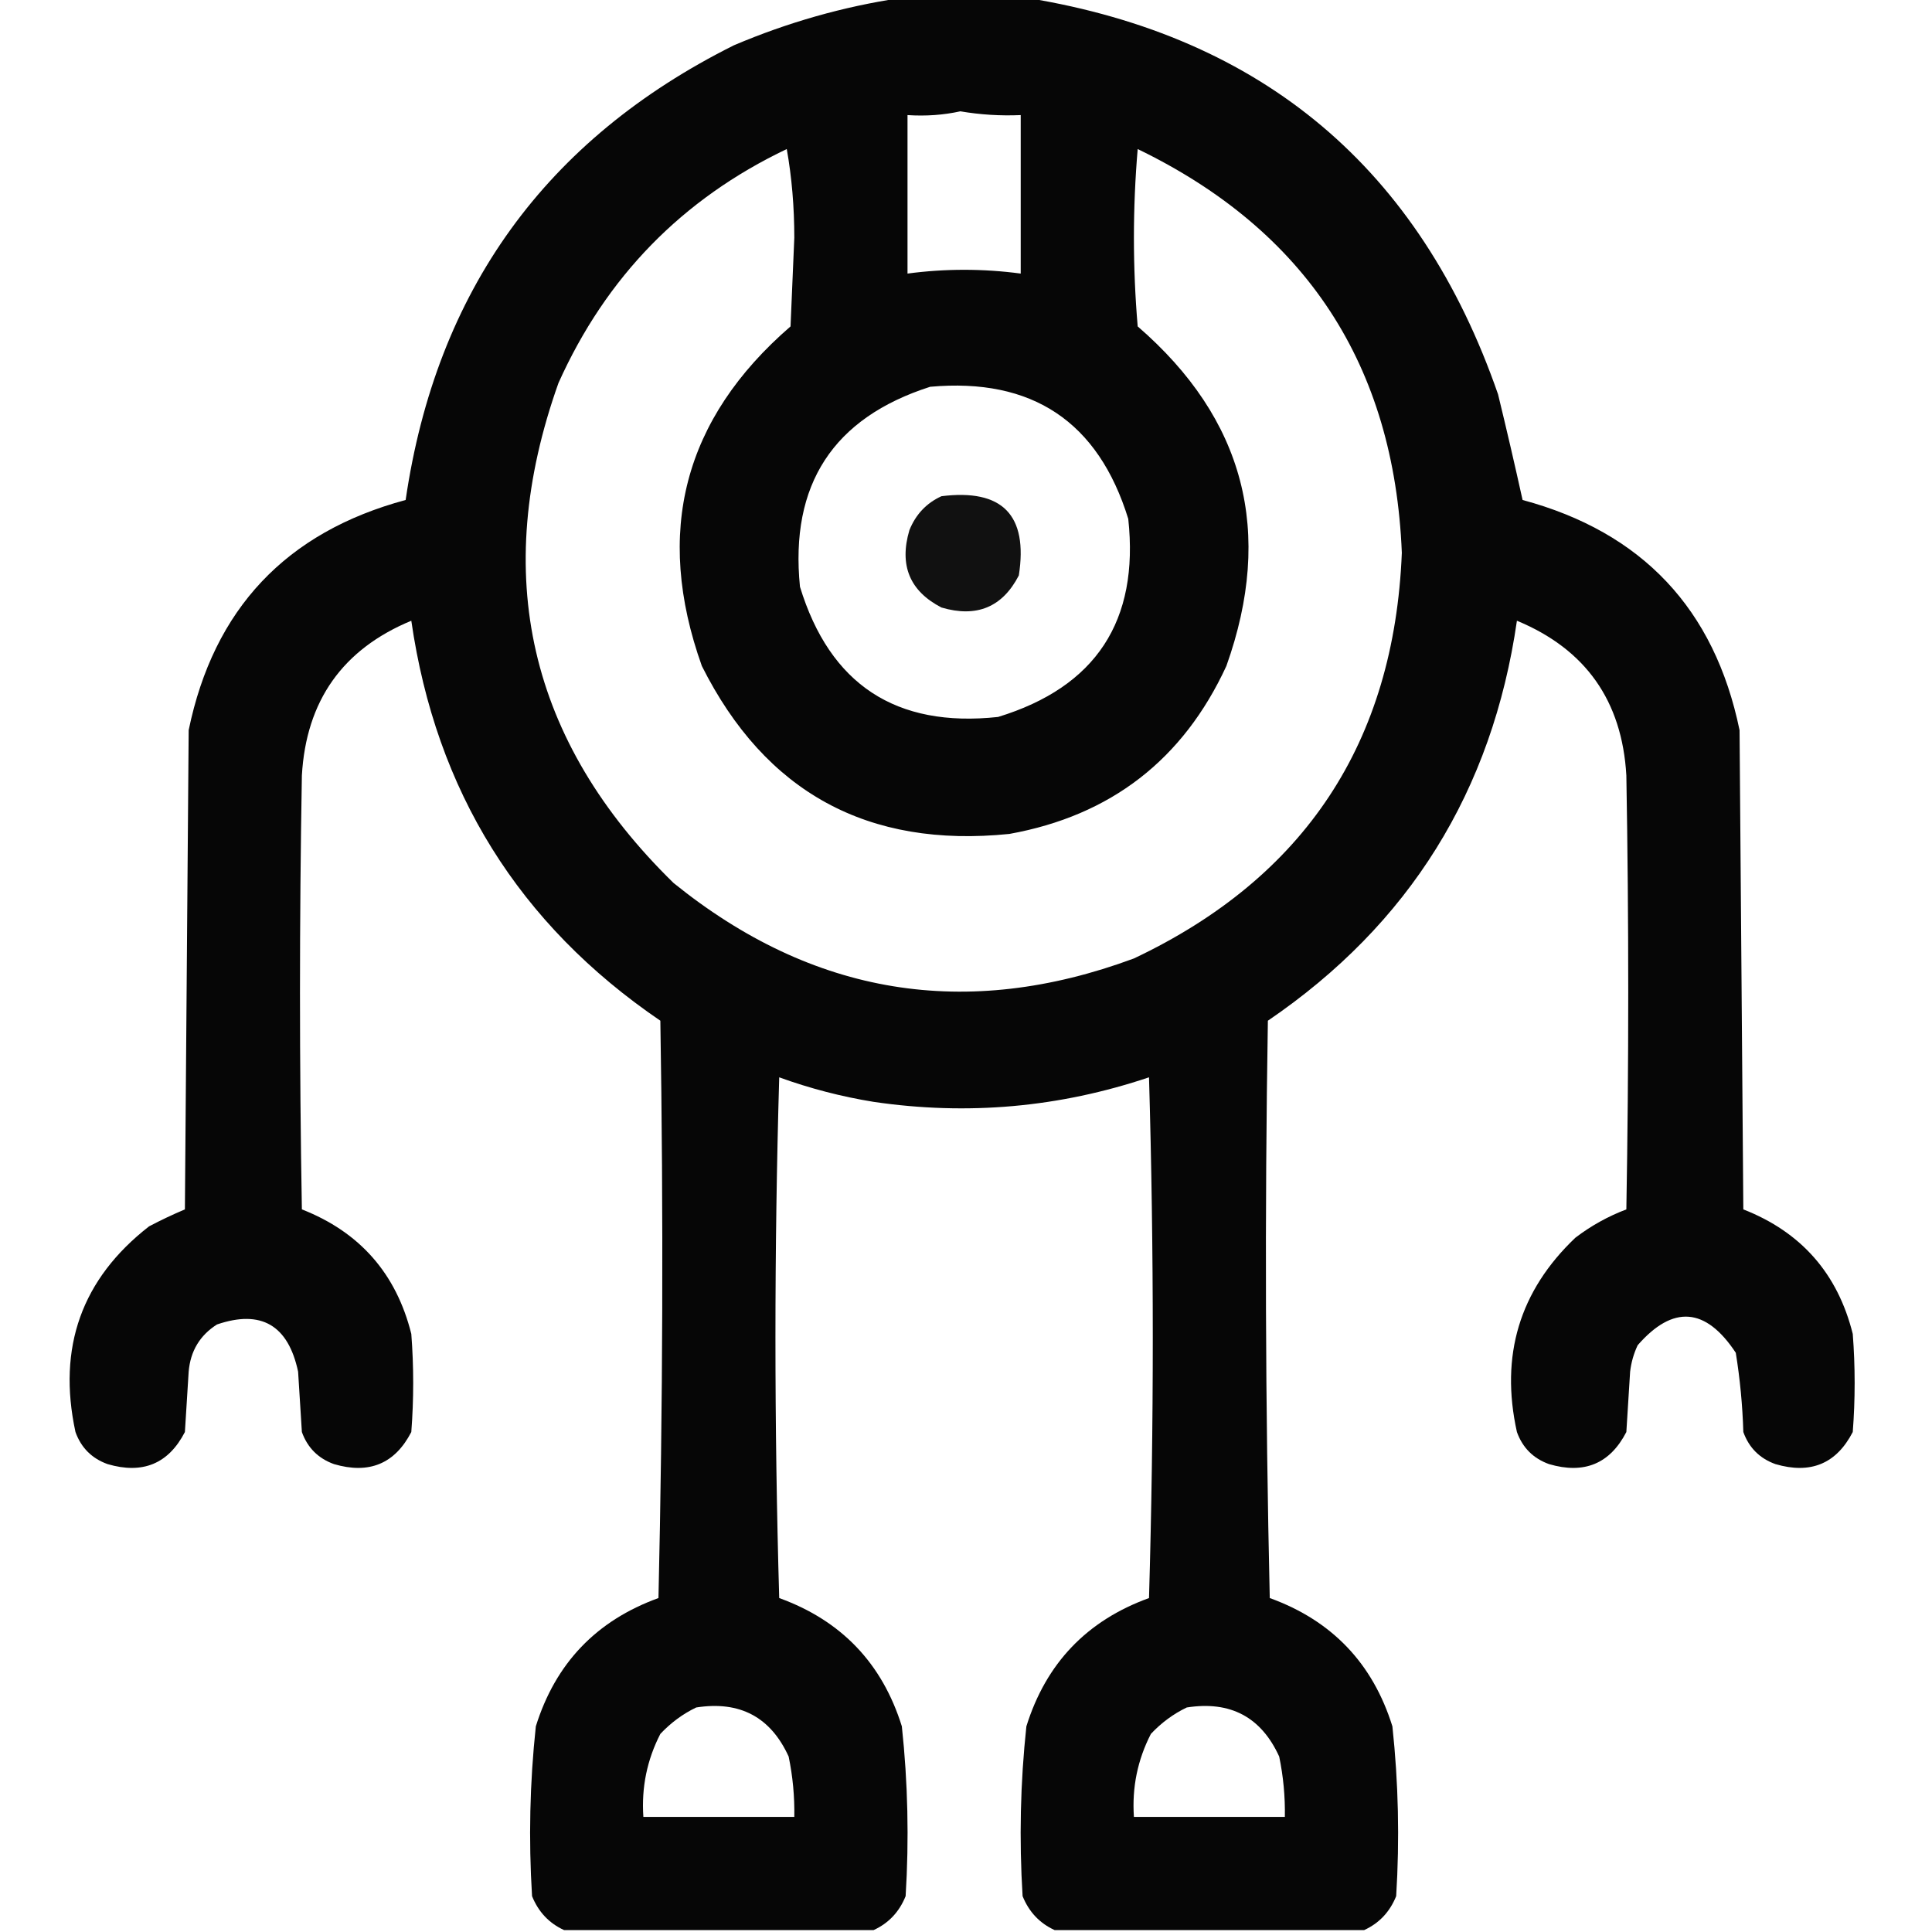
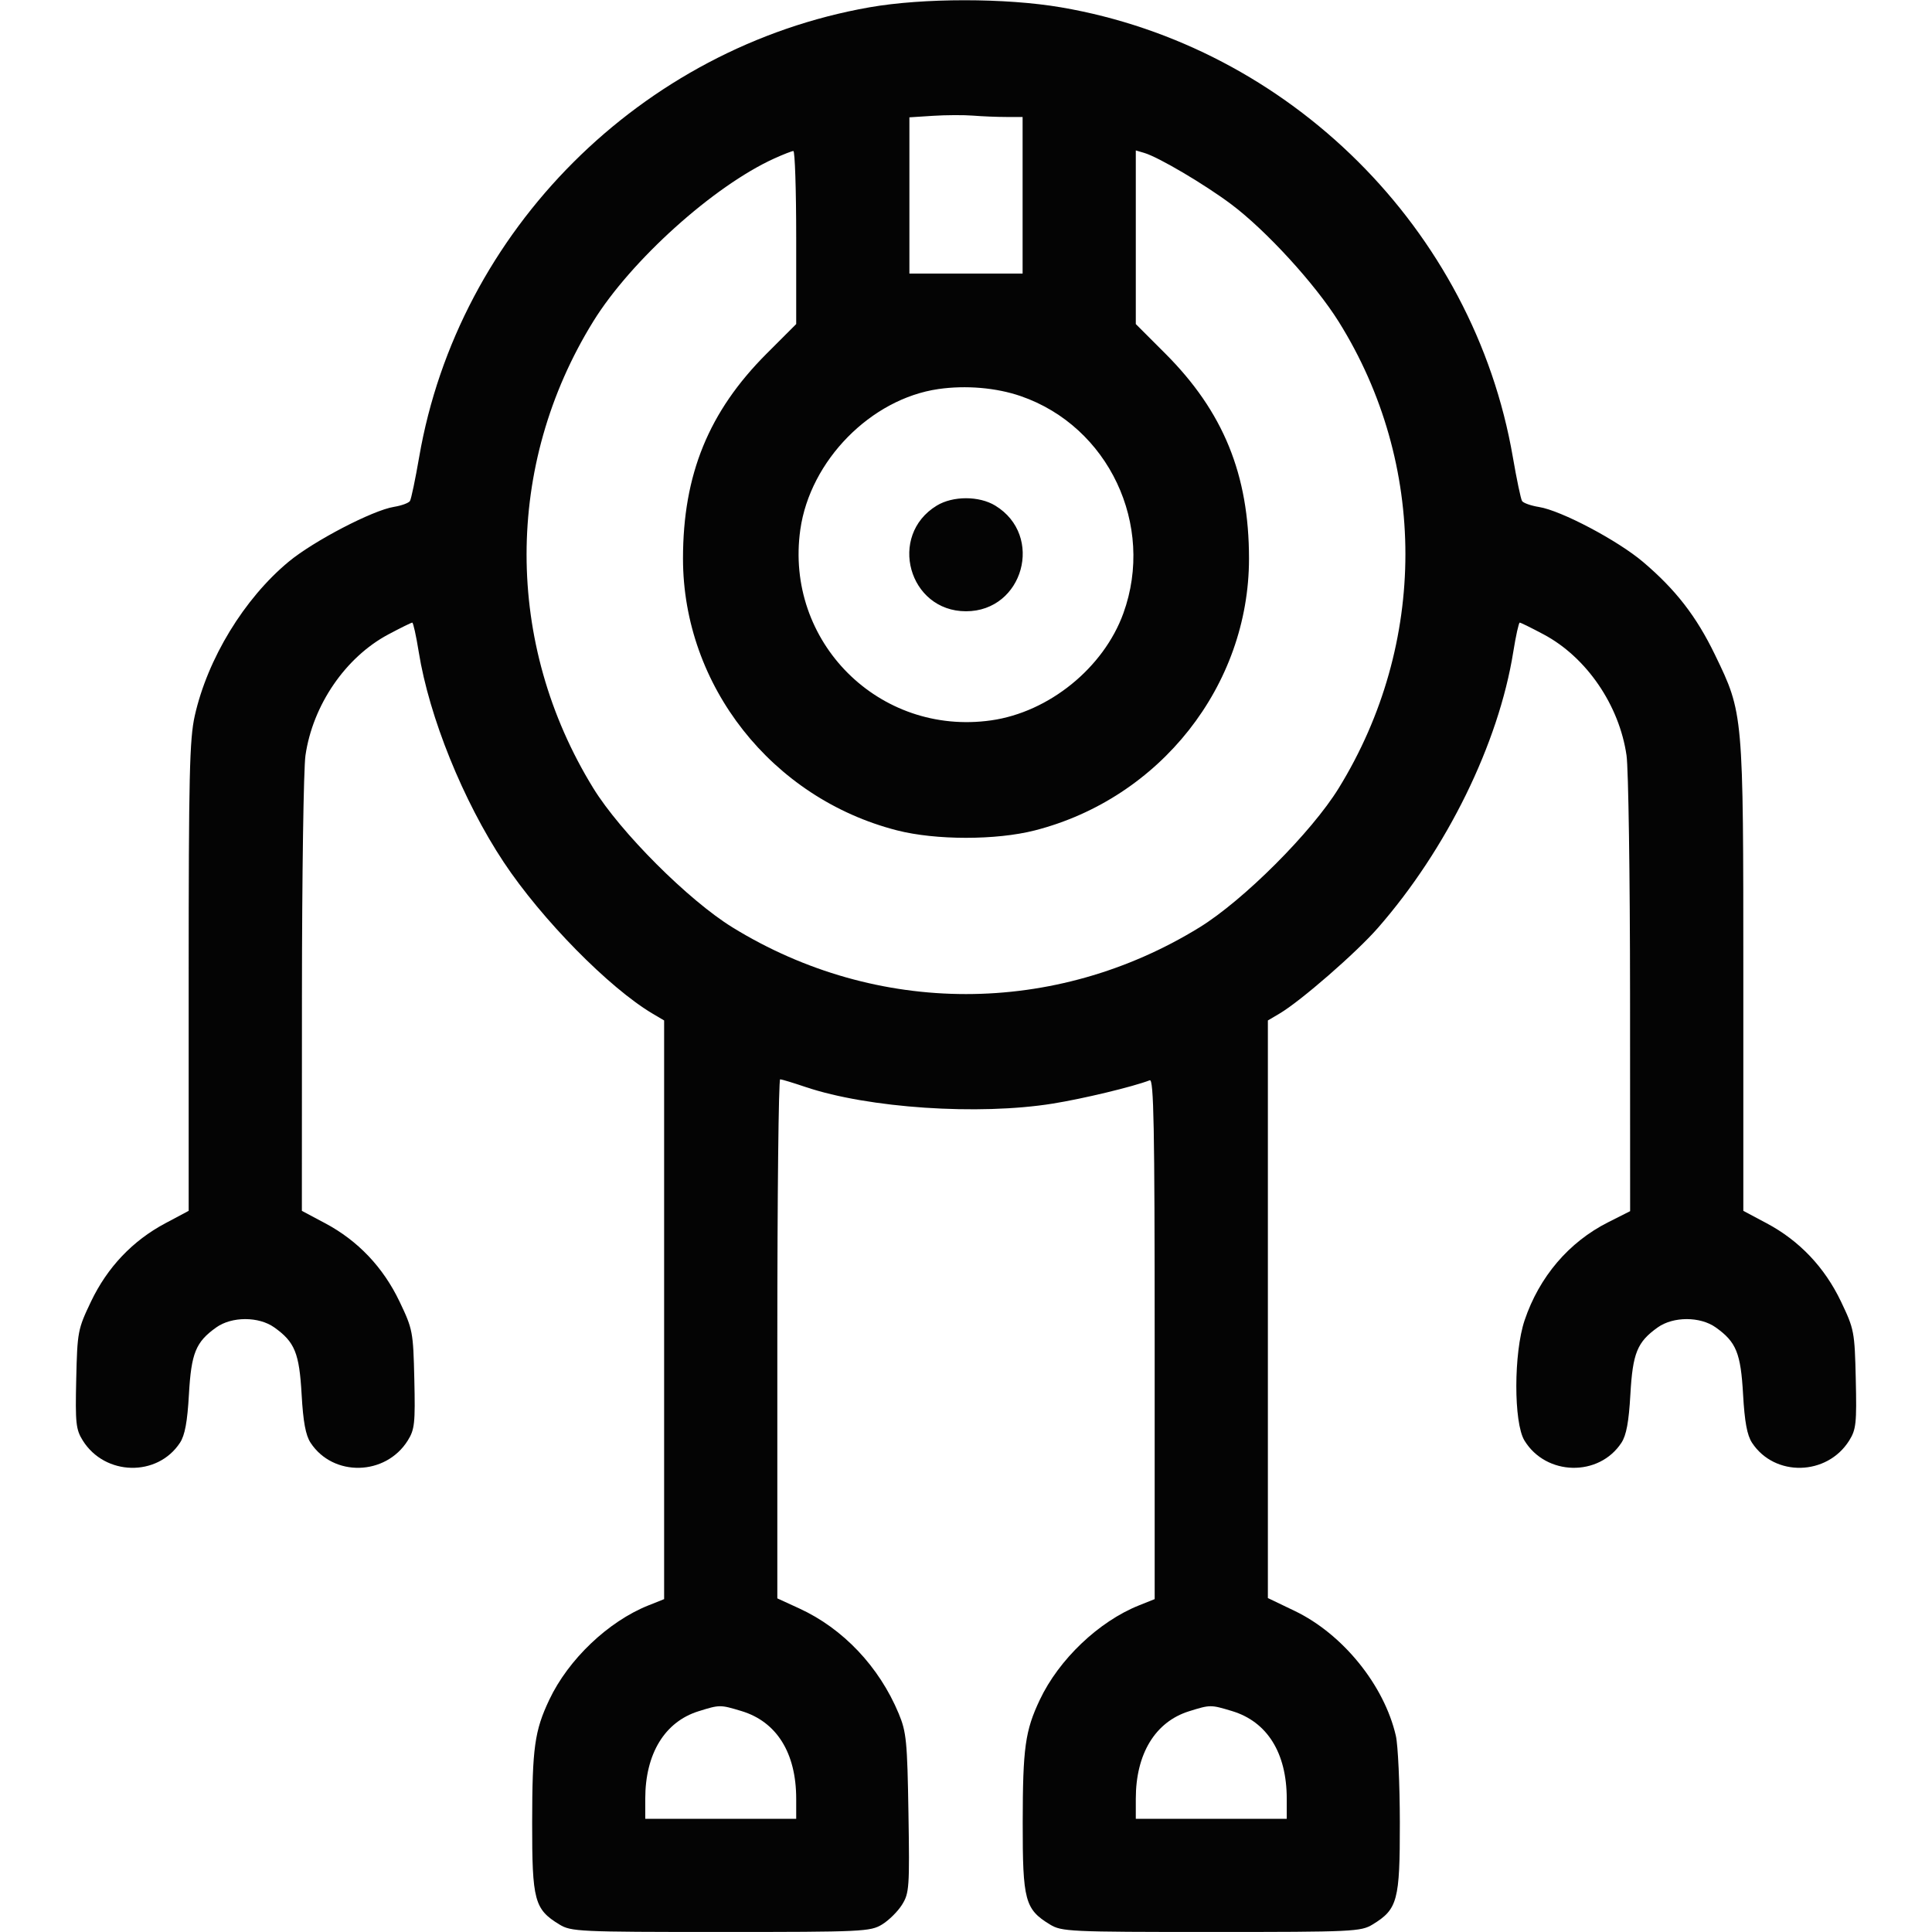
- <svg xmlns="http://www.w3.org/2000/svg" version="1.1" width="512px" height="512px" style="shape-rendering:geometricPrecision; text-rendering:geometricPrecision; image-rendering:optimizeQuality; fill-rule:evenodd; clip-rule:evenodd">
-   <g>
-     <path style="opacity:0.975" fill="#000000" d="M 238.5,-0.5 C 249.833,-0.5 261.167,-0.5 272.5,-0.5C 334.775,9.739 376.275,44.739 397,104.5C 399.279,113.859 401.445,123.192 403.5,132.5C 435.202,141.035 454.369,161.369 461,193.5C 461.333,235.833 461.667,278.167 462,320.5C 477.337,326.504 487.003,337.504 491,353.5C 491.667,362.167 491.667,370.833 491,379.5C 486.652,387.915 479.819,390.748 470.5,388C 466.333,386.5 463.5,383.667 462,379.5C 461.789,372.449 461.122,365.449 460,358.5C 452.026,346.435 443.359,345.768 434,356.5C 432.956,358.715 432.29,361.048 432,363.5C 431.667,368.833 431.333,374.167 431,379.5C 426.652,387.915 419.819,390.748 410.5,388C 406.333,386.5 403.5,383.667 402,379.5C 397.513,359.251 402.68,342.084 417.5,328C 421.629,324.852 426.129,322.352 431,320.5C 431.667,282.167 431.667,243.833 431,205.5C 429.861,185.709 420.195,172.043 402,164.5C 395.478,209.645 373.478,244.979 336,270.5C 335.167,321.503 335.333,372.503 336.5,423.5C 352.961,429.461 363.794,440.794 369,457.5C 370.6,472.445 370.934,487.445 370,502.5C 368.312,506.685 365.479,509.685 361.5,511.5C 334.167,511.5 306.833,511.5 279.5,511.5C 275.521,509.685 272.688,506.685 271,502.5C 270.066,487.445 270.4,472.445 272,457.5C 277.206,440.794 288.039,429.461 304.5,423.5C 305.833,377.5 305.833,331.5 304.5,285.5C 280.721,293.496 256.388,295.662 231.5,292C 222.959,290.615 214.625,288.448 206.5,285.5C 205.167,331.5 205.167,377.5 206.5,423.5C 222.961,429.461 233.794,440.794 239,457.5C 240.6,472.445 240.934,487.445 240,502.5C 238.312,506.685 235.479,509.685 231.5,511.5C 204.167,511.5 176.833,511.5 149.5,511.5C 145.521,509.685 142.688,506.685 141,502.5C 140.066,487.445 140.4,472.445 142,457.5C 147.206,440.794 158.039,429.461 174.5,423.5C 175.667,372.503 175.833,321.503 175,270.5C 137.522,244.979 115.522,209.645 109,164.5C 90.805,172.043 81.139,185.709 80,205.5C 79.333,243.833 79.333,282.167 80,320.5C 95.337,326.504 105.003,337.504 109,353.5C 109.667,362.167 109.667,370.833 109,379.5C 104.652,387.915 97.819,390.748 88.5,388C 84.333,386.5 81.5,383.667 80,379.5C 79.667,374.167 79.333,368.833 79,363.5C 76.373,351.166 69.206,346.999 57.5,351C 52.961,353.887 50.461,358.053 50,363.5C 49.667,368.833 49.333,374.167 49,379.5C 44.652,387.915 37.819,390.748 28.5,388C 24.333,386.5 21.5,383.667 20,379.5C 15.159,357.06 21.659,338.893 39.5,325C 42.621,323.355 45.788,321.855 49,320.5C 49.333,278.167 49.667,235.833 50,193.5C 56.631,161.369 75.798,141.035 107.5,132.5C 115.605,77.081 144.605,36.914 194.5,12C 208.759,5.939 223.426,1.773 238.5,-0.5 Z M 254.5,29.5 C 259.772,30.4 265.105,30.733 270.5,30.5C 270.5,44.5 270.5,58.5 270.5,72.5C 260.5,71.167 250.5,71.167 240.5,72.5C 240.5,58.5 240.5,44.5 240.5,30.5C 245.363,30.82 250.03,30.486 254.5,29.5 Z M 208.5,39.5 C 209.831,46.97 210.498,54.804 210.5,63C 210.167,70.833 209.833,78.667 209.5,86.5C 181.166,111.021 173.333,141.021 186,176.5C 202.814,209.995 229.98,224.828 267.5,221C 294.385,216.141 313.552,201.307 325,176.5C 337.662,141.008 329.828,111.008 301.5,86.5C 300.167,70.833 300.167,55.167 301.5,39.5C 346.15,61.114 369.483,96.781 371.5,146.5C 369.479,196.726 345.813,232.56 300.5,254C 256.037,270.478 215.37,263.812 178.5,234C 140.076,196.465 129.91,152.298 148,101.5C 160.631,73.371 180.797,52.704 208.5,39.5 Z M 246.5,102.5 C 273.542,100.067 291.042,111.733 299,137.5C 301.92,164.564 290.42,182.064 264.5,190C 237.436,192.92 219.936,181.42 212,155.5C 209.287,128.411 220.787,110.744 246.5,102.5 Z M 184.5,452.5 C 196.046,450.687 204.212,455.021 209,465.5C 210.095,470.78 210.595,476.113 210.5,481.5C 197.167,481.5 183.833,481.5 170.5,481.5C 169.963,473.714 171.463,466.381 175,459.5C 177.79,456.535 180.957,454.202 184.5,452.5 Z M 314.5,452.5 C 326.046,450.687 334.212,455.021 339,465.5C 340.095,470.78 340.595,476.113 340.5,481.5C 327.167,481.5 313.833,481.5 300.5,481.5C 299.963,473.714 301.463,466.381 305,459.5C 307.79,456.535 310.957,454.202 314.5,452.5 Z" />
-   </g>
-   <g>
-     <path style="opacity:0.931" fill="#000000" d="M 249.5,131.5 C 265.654,129.487 272.487,136.487 270,152.5C 265.652,160.915 258.819,163.748 249.5,161C 241.085,156.652 238.252,149.819 241,140.5C 242.688,136.315 245.521,133.315 249.5,131.5 Z" />
-   </g>
+ <svg xmlns="http://www.w3.org/2000/svg" width="512" height="512" viewBox="0 0 512 512" version="1.1">
+   <path d="" stroke="none" fill="#080404" fill-rule="evenodd" />
+   <path d="M 230.385 1.945 C 169.955 12.585, 121.424 61.074, 111.079 121.147 C 110.070 127.003, 108.976 132.230, 108.647 132.763 C 108.318 133.295, 106.412 133.996, 104.412 134.321 C 98.723 135.244, 83.114 143.374, 76.500 148.859 C 64.703 158.642, 55.007 174.554, 51.613 189.697 C 50.224 195.896, 50 205.495, 50 258.889 L 50 320.883 43.804 324.185 C 35.130 328.808, 28.456 335.841, 24.113 344.935 C 20.615 352.260, 20.491 352.912, 20.201 365.500 C 19.932 377.161, 20.111 378.836, 21.941 381.759 C 27.813 391.138, 41.720 391.454, 47.696 382.345 C 49 380.356, 49.657 376.811, 50.067 369.541 C 50.686 358.569, 51.877 355.648, 57.306 351.782 C 61.435 348.842, 68.565 348.842, 72.694 351.782 C 78.123 355.648, 79.314 358.569, 79.933 369.541 C 80.343 376.811, 81 380.356, 82.304 382.345 C 88.280 391.454, 102.187 391.138, 108.059 381.759 C 109.889 378.836, 110.068 377.161, 109.799 365.500 C 109.509 352.912, 109.385 352.260, 105.887 344.935 C 101.544 335.841, 94.870 328.808, 86.196 324.185 L 80 320.883 80.020 263.691 C 80.031 232.236, 80.451 203.662, 80.952 200.194 C 82.880 186.859, 91.564 174.176, 102.903 168.132 C 106.135 166.410, 108.993 165, 109.253 165 C 109.513 165, 110.284 168.488, 110.966 172.750 C 113.723 189.982, 122.735 212.280, 133.499 228.500 C 143.542 243.635, 161.435 261.827, 172.991 268.654 L 176 270.431 176 347.107 L 176 423.783 171.815 425.457 C 161.175 429.715, 150.622 439.765, 145.563 450.459 C 141.677 458.674, 141.050 463.167, 141.028 483 C 141.005 503.669, 141.619 505.968, 148.241 510.005 C 151.348 511.900, 153.345 511.993, 191 511.993 C 228.655 511.993, 230.652 511.900, 233.759 510.005 C 235.552 508.912, 237.934 506.552, 239.053 504.759 C 240.963 501.700, 241.067 500.210, 240.750 480.500 C 240.442 461.422, 240.205 459.005, 238.157 454.090 C 232.995 441.700, 223.421 431.580, 211.828 426.259 L 206 423.584 206 354.792 C 206 316.956, 206.338 286.011, 206.750 286.025 C 207.162 286.038, 210.200 286.959, 213.500 288.071 C 230.111 293.667, 259.331 295.627, 279 292.464 C 287.092 291.163, 300.203 288.010, 304.702 286.284 C 305.758 285.879, 306 298.645, 306 354.784 L 306 423.783 301.815 425.457 C 291.175 429.715, 280.622 439.765, 275.563 450.459 C 271.677 458.674, 271.050 463.167, 271.028 483 C 271.005 503.669, 271.619 505.968, 278.241 510.005 C 281.348 511.900, 283.345 511.993, 321 511.993 C 358.655 511.993, 360.652 511.900, 363.759 510.005 C 370.381 505.968, 370.995 503.669, 370.972 483 C 370.960 472.825, 370.485 462.475, 369.915 460 C 366.823 446.578, 355.841 433.023, 343.104 426.910 L 336 423.500 336 346.966 L 336 270.431 339.103 268.598 C 344.693 265.296, 359.400 252.492, 365.141 245.929 C 383.431 225.019, 397.145 197.059, 401.034 172.750 C 401.716 168.488, 402.487 165, 402.747 165 C 403.007 165, 405.865 166.410, 409.097 168.132 C 420.436 174.176, 429.120 186.859, 431.048 200.194 C 431.549 203.662, 431.969 232.256, 431.980 263.736 L 432 320.971 426.160 323.919 C 415.750 329.174, 407.919 338.368, 404.037 349.890 C 401.130 358.520, 401.105 377.020, 403.995 381.759 C 409.710 391.133, 423.721 391.453, 429.696 382.345 C 431 380.356, 431.657 376.811, 432.067 369.541 C 432.686 358.569, 433.877 355.648, 439.306 351.782 C 443.435 348.842, 450.565 348.842, 454.694 351.782 C 460.123 355.648, 461.314 358.569, 461.933 369.541 C 462.343 376.811, 463 380.356, 464.304 382.345 C 470.280 391.454, 484.187 391.138, 490.059 381.759 C 491.889 378.836, 492.068 377.161, 491.799 365.500 C 491.509 352.912, 491.385 352.260, 487.887 344.935 C 483.544 335.841, 476.870 328.808, 468.196 324.185 L 462 320.883 462 258.889 C 462 188.781, 462.029 189.106, 454.475 173.500 C 449.550 163.324, 444.076 156.260, 435.432 148.924 C 428.708 143.217, 413.715 135.298, 407.863 134.362 C 405.714 134.018, 403.686 133.300, 403.355 132.766 C 403.025 132.232, 401.930 127.003, 400.921 121.147 C 390.533 60.823, 341.799 12.309, 281.181 1.945 C 266.501 -0.564, 244.636 -0.565, 230.385 1.945 M 247.250 30.692 L 241 31.095 241 51.798 L 241 72.500 256 72.500 L 271 72.500 271 51.750 L 271 31 266.640 31 C 264.241 31, 260.304 30.840, 257.890 30.644 C 255.475 30.448, 250.688 30.470, 247.250 30.692 M 205.181 42.004 C 189.135 49.286, 167.203 69.029, 157.219 85.180 C 133.657 123.293, 133.657 170.573, 157.219 208.859 C 164.416 220.554, 182.446 238.584, 194.141 245.781 C 232.396 269.324, 279.604 269.324, 317.859 245.781 C 329.554 238.584, 347.584 220.554, 354.781 208.859 C 378.335 170.587, 378.335 122.976, 354.781 85.267 C 348.529 75.258, 335.512 61.040, 326.246 54.101 C 319.224 48.842, 307.007 41.631, 303.250 40.527 L 301 39.865 301 62.872 L 301 85.879 308.808 93.689 C 324.189 109.076, 331 125.753, 331 148.024 C 331 181.681, 307.441 211.575, 274.220 220.072 C 263.987 222.689, 247.993 222.684, 237.735 220.060 C 204.552 211.573, 181 181.669, 181 148.024 C 181 125.753, 187.811 109.076, 203.192 93.689 L 211 85.879 211 62.939 C 211 50.323, 210.662 40.010, 210.250 40.022 C 209.838 40.034, 207.556 40.926, 205.181 42.004 M 248.677 103.106 C 230.784 105.688, 214.681 122.074, 212.095 140.333 C 207.886 170.052, 232.948 195.114, 262.667 190.905 C 277.973 188.737, 292.471 176.992, 297.705 162.519 C 306.153 139.157, 293.786 112.998, 270.500 104.974 C 264.025 102.743, 255.974 102.054, 248.677 103.106 M 248.241 133.995 C 235.233 141.926, 240.794 161.993, 256 161.993 C 271.206 161.993, 276.767 141.926, 263.759 133.995 C 259.481 131.386, 252.519 131.386, 248.241 133.995 M 185.115 453.501 C 176.159 456.294, 171 464.766, 171 476.682 L 171 482 191 482 L 211 482 211 476.682 C 211 464.542, 205.825 456.256, 196.488 453.446 C 190.818 451.740, 190.762 451.740, 185.115 453.501 M 315.115 453.501 C 306.159 456.294, 301 464.766, 301 476.682 L 301 482 321 482 L 341 482 341 476.682 C 341 464.542, 335.825 456.256, 326.488 453.446 C 320.818 451.740, 320.762 451.740, 315.115 453.501" stroke="none" fill="#040404" fill-rule="evenodd" />
</svg>
